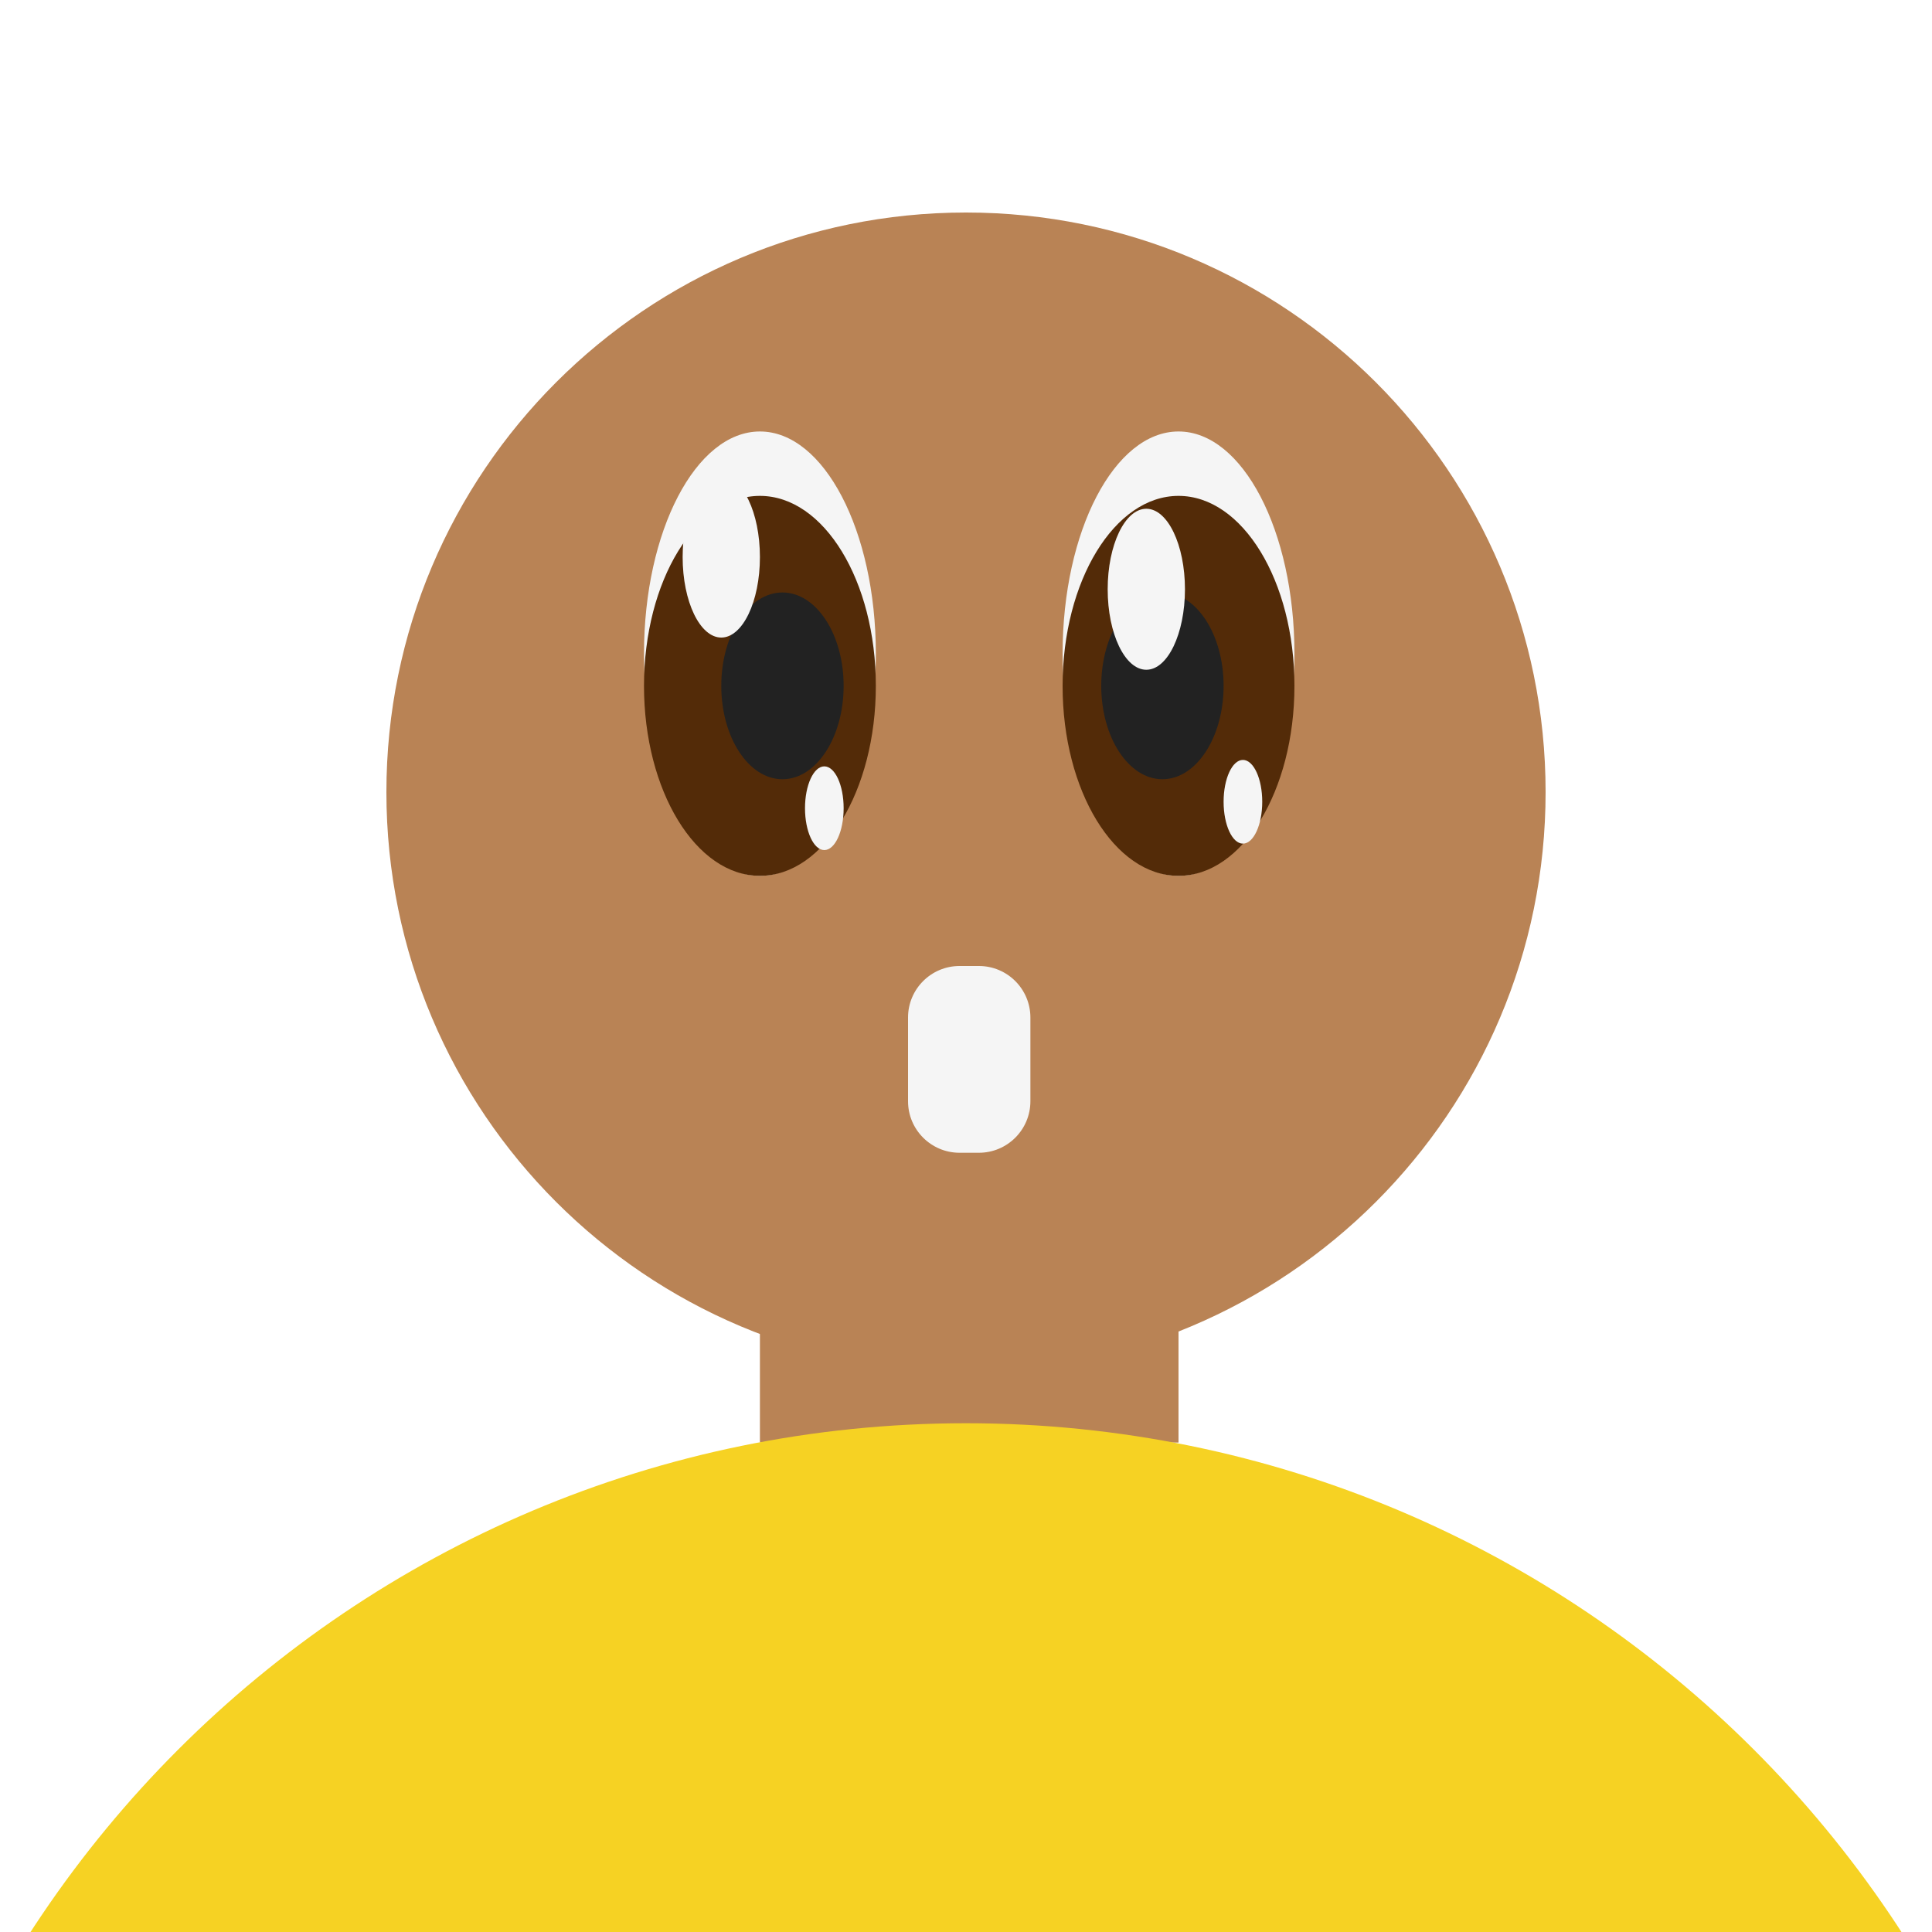
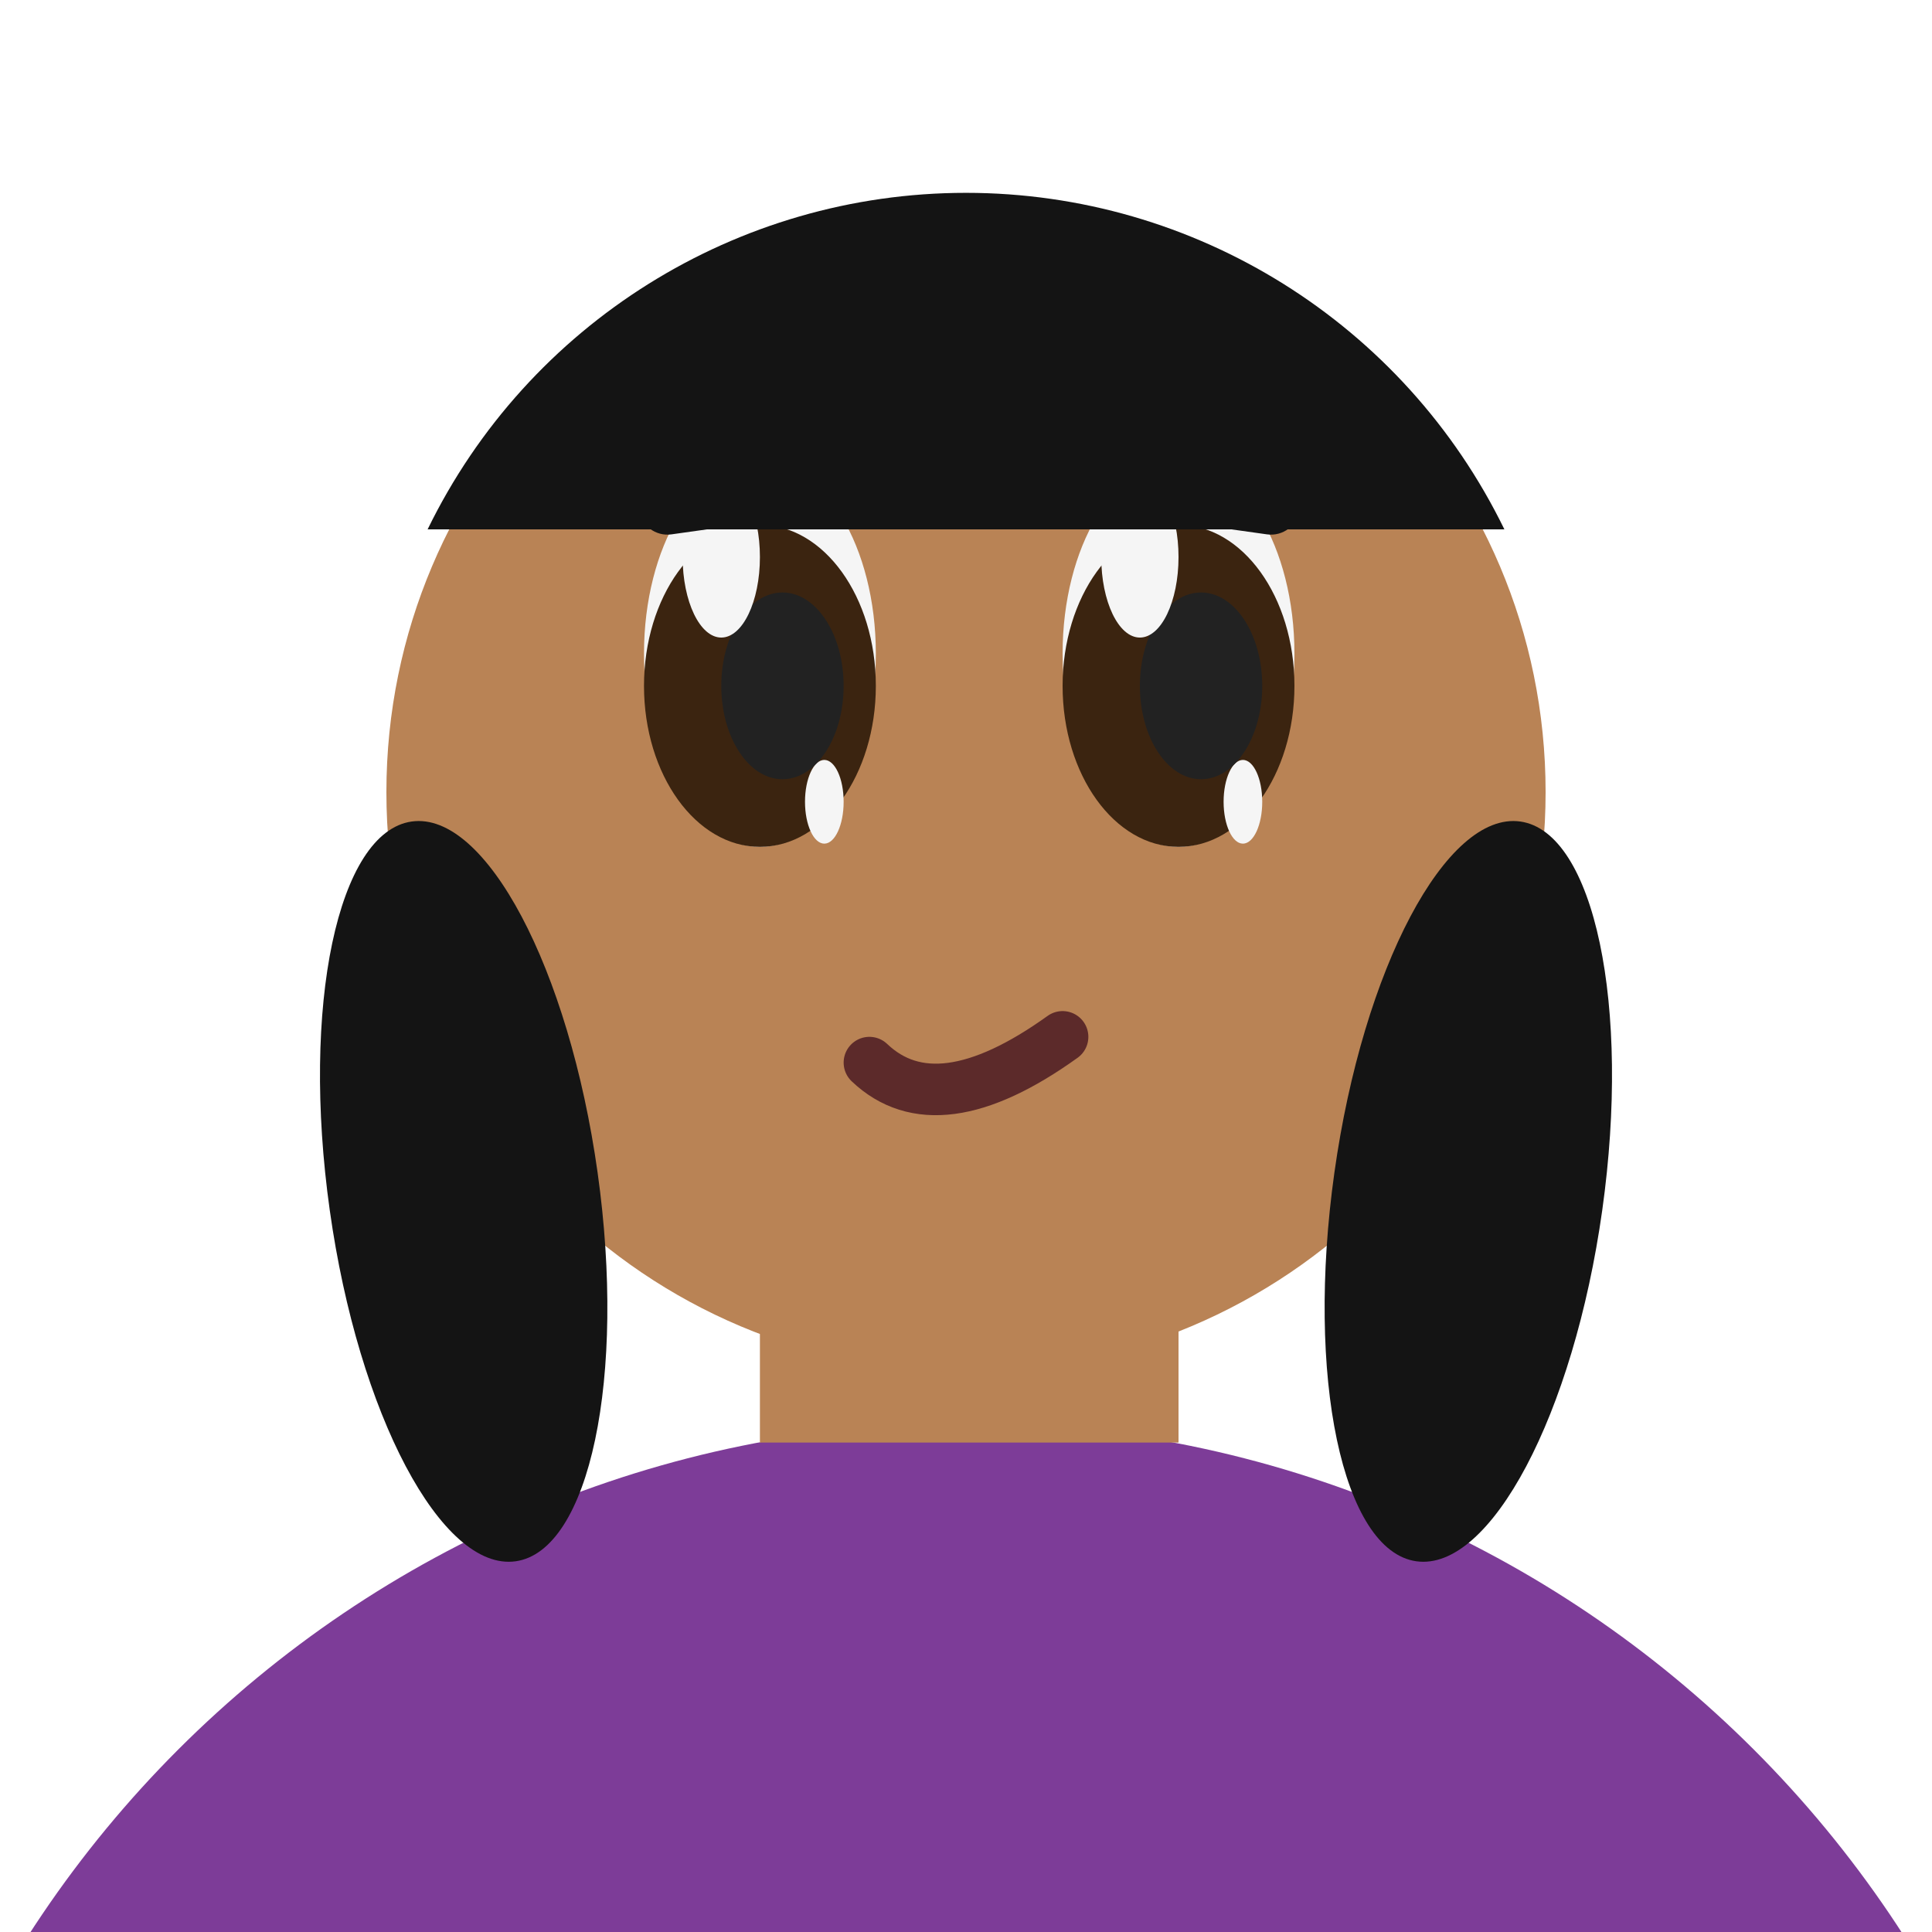
<svg xmlns="http://www.w3.org/2000/svg" width="300px" height="300px" viewBox="0 0 300 300" version="1.1">
-   <defs />
  <g id="Page-1" stroke="none" stroke-width="1" fill="none" fill-rule="evenodd">
-     <g id="five">
-       <rect id="Neck" fill="#B98355" x="118" y="202" width="65" height="22" />
-       <circle id="Body" fill="#F6D223" cx="150" cy="394" r="173" />
-       <circle id="Head" fill="#B98355" cx="150" cy="123" r="90" />
-       <rect id="mouth" fill="#F5F5F5" x="141" y="150" width="19" height="29" rx="8" />
-       <g id="left-eye" transform="translate(100, 67)">
-         <ellipse id="eye" fill="#F5F5F5" cx="18" cy="34.5" rx="18" ry="34.5" />
-         <ellipse id="iris" fill="#532B08" cx="18" cy="39.5" rx="18" ry="29.5" />
-         <ellipse id="lower-light" fill="#F5F5F5" cx="28" cy="58.5" rx="3" ry="6.5" />
-         <ellipse id="pupil" fill="#222222" cx="21.5" cy="39.5" rx="9.5" ry="14.5" />
-         <ellipse id="upper-light" fill="#F5F5F5" cx="12" cy="19.5" rx="6" ry="12.5" />
+     <g id="eve">
+       <circle cx="150" cy="394" r="173" fill="#7D3C98" />
+       <rect x="118" y="202" width="65" height="22" fill="#B98355" />
+       <circle cx="150" cy="123" r="90" fill="#B98355" />
+       <g transform="translate(100,67)">
+         <ellipse cx="18" cy="34.5" rx="18" ry="30" fill="#F5F5F5" />
+         <ellipse cx="18" cy="39.5" rx="18" ry="25" fill="#3B2410" />
+         <ellipse cx="28" cy="57.5" rx="3" ry="6.5" fill="#F5F5F5" />
+         <ellipse cx="21.5" cy="39.5" rx="9.5" ry="14.5" fill="#222222" />
+         <ellipse cx="12" cy="19.5" rx="6" ry="12.5" fill="#F5F5F5" />
      </g>
-       <g id="right-eye" transform="translate(165, 67)">
-         <ellipse id="eye" fill="#F5F5F5" cx="18" cy="34.5" rx="18" ry="34.5" />
-         <ellipse id="iris" fill="#532B08" cx="18" cy="39.5" rx="18" ry="29.5" />
-         <ellipse id="lower-light" fill="#F5F5F5" cx="28" cy="57.5" rx="3" ry="6.5" />
-         <ellipse id="pupil" fill="#222222" cx="15.5" cy="39.5" rx="9.5" ry="14.5" />
-         <ellipse id="upper-light" fill="#F5F5F5" cx="13" cy="24.5" rx="6" ry="12.5" />
+       <g transform="translate(165,67)">
+         <ellipse cx="18" cy="34.5" rx="18" ry="30" fill="#F5F5F5" />
+         <ellipse cx="18" cy="39.5" rx="18" ry="25" fill="#3B2410" />
+         <ellipse cx="28" cy="57.5" rx="3" ry="6.5" fill="#F5F5F5" />
+         <ellipse cx="21.5" cy="39.5" rx="9.5" ry="14.5" fill="#222222" />
+         <ellipse cx="12" cy="19.5" rx="6" ry="12.5" fill="#F5F5F5" />
      </g>
+       <path d="M 66.4,82.2 A 93,93 0 0,1 233.6,82.2 Z" fill="#141414" />
+       <ellipse cx="72" cy="185" rx="21" ry="58" fill="#141414" transform="rotate(-8 72 185)" />
+       <ellipse cx="228" cy="185" rx="21" ry="58" fill="#141414" transform="rotate(8 228 185)" />
+       <rect x="99.0" y="72.0" width="38" height="9" rx="4.5" fill="#141414" transform="rotate(-8 118 76.5)" />
+       <rect x="164.0" y="72.0" width="38" height="9" rx="4.5" fill="#141414" transform="rotate(8 183 76.5)" />
+       <path d="M 135.0,165 Q 145.5,175 165.0,161.0" fill="none" stroke="#5C2A2A" stroke-width="8" stroke-linecap="round" />
    </g>
  </g>
</svg>
